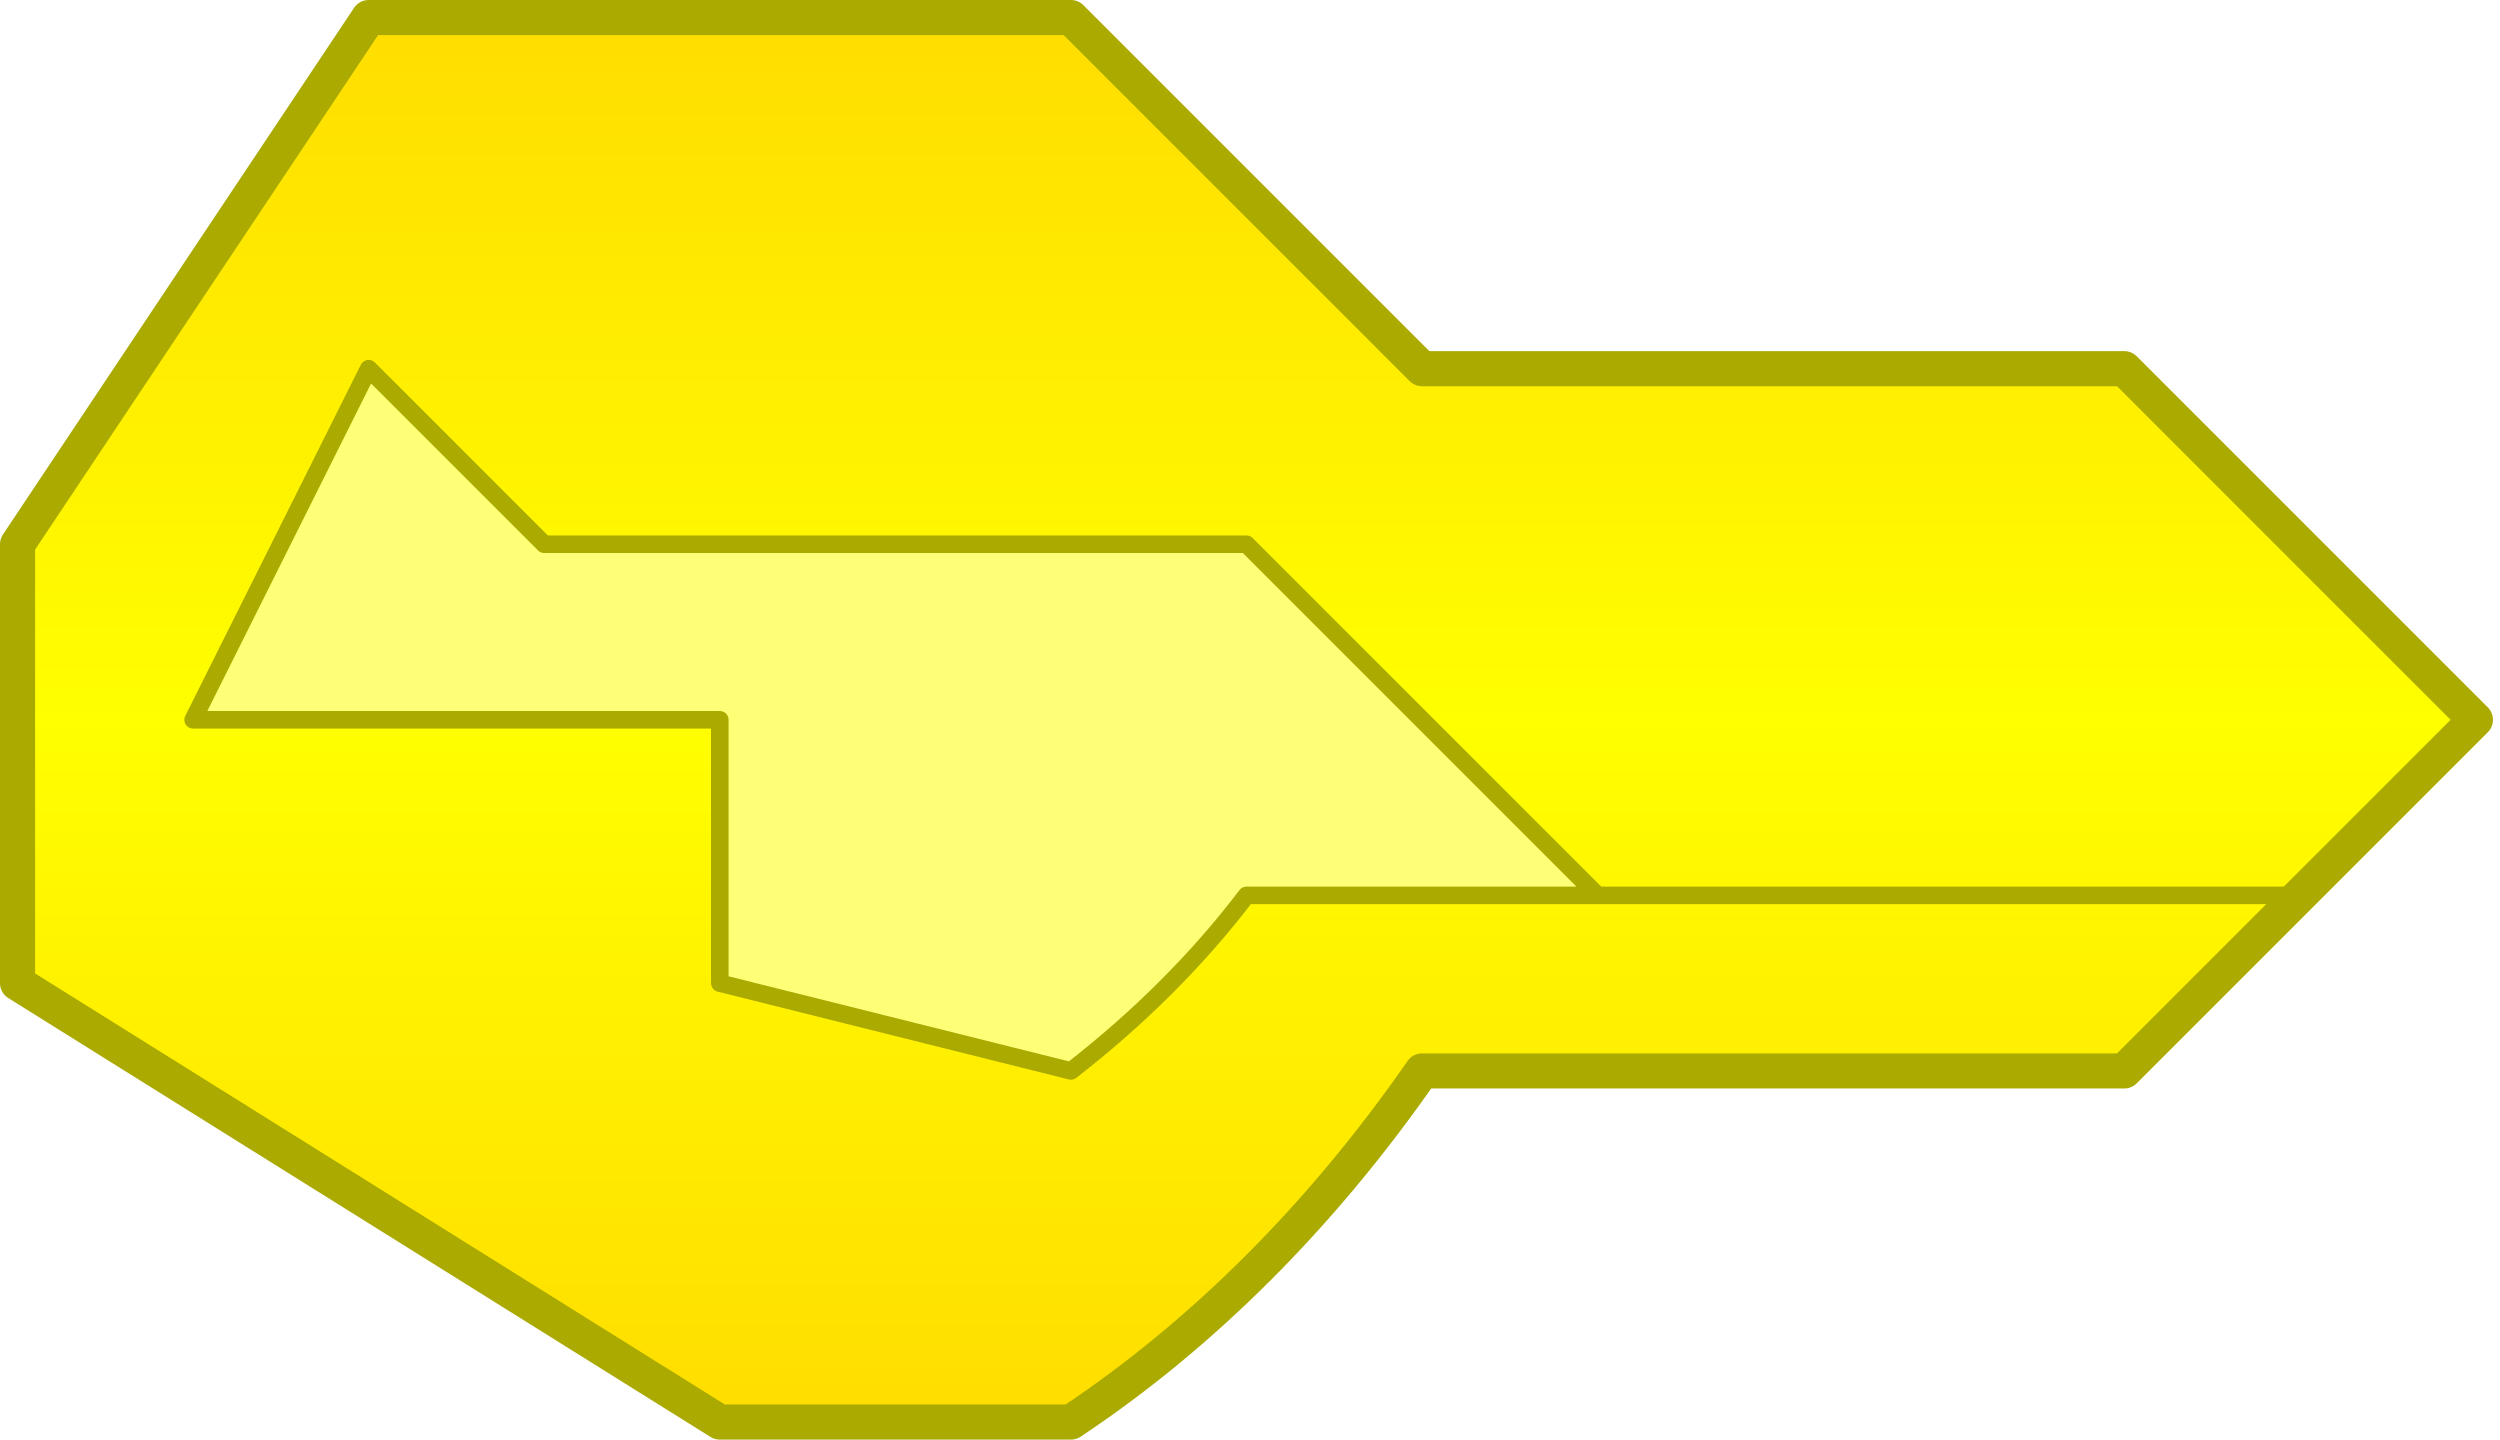
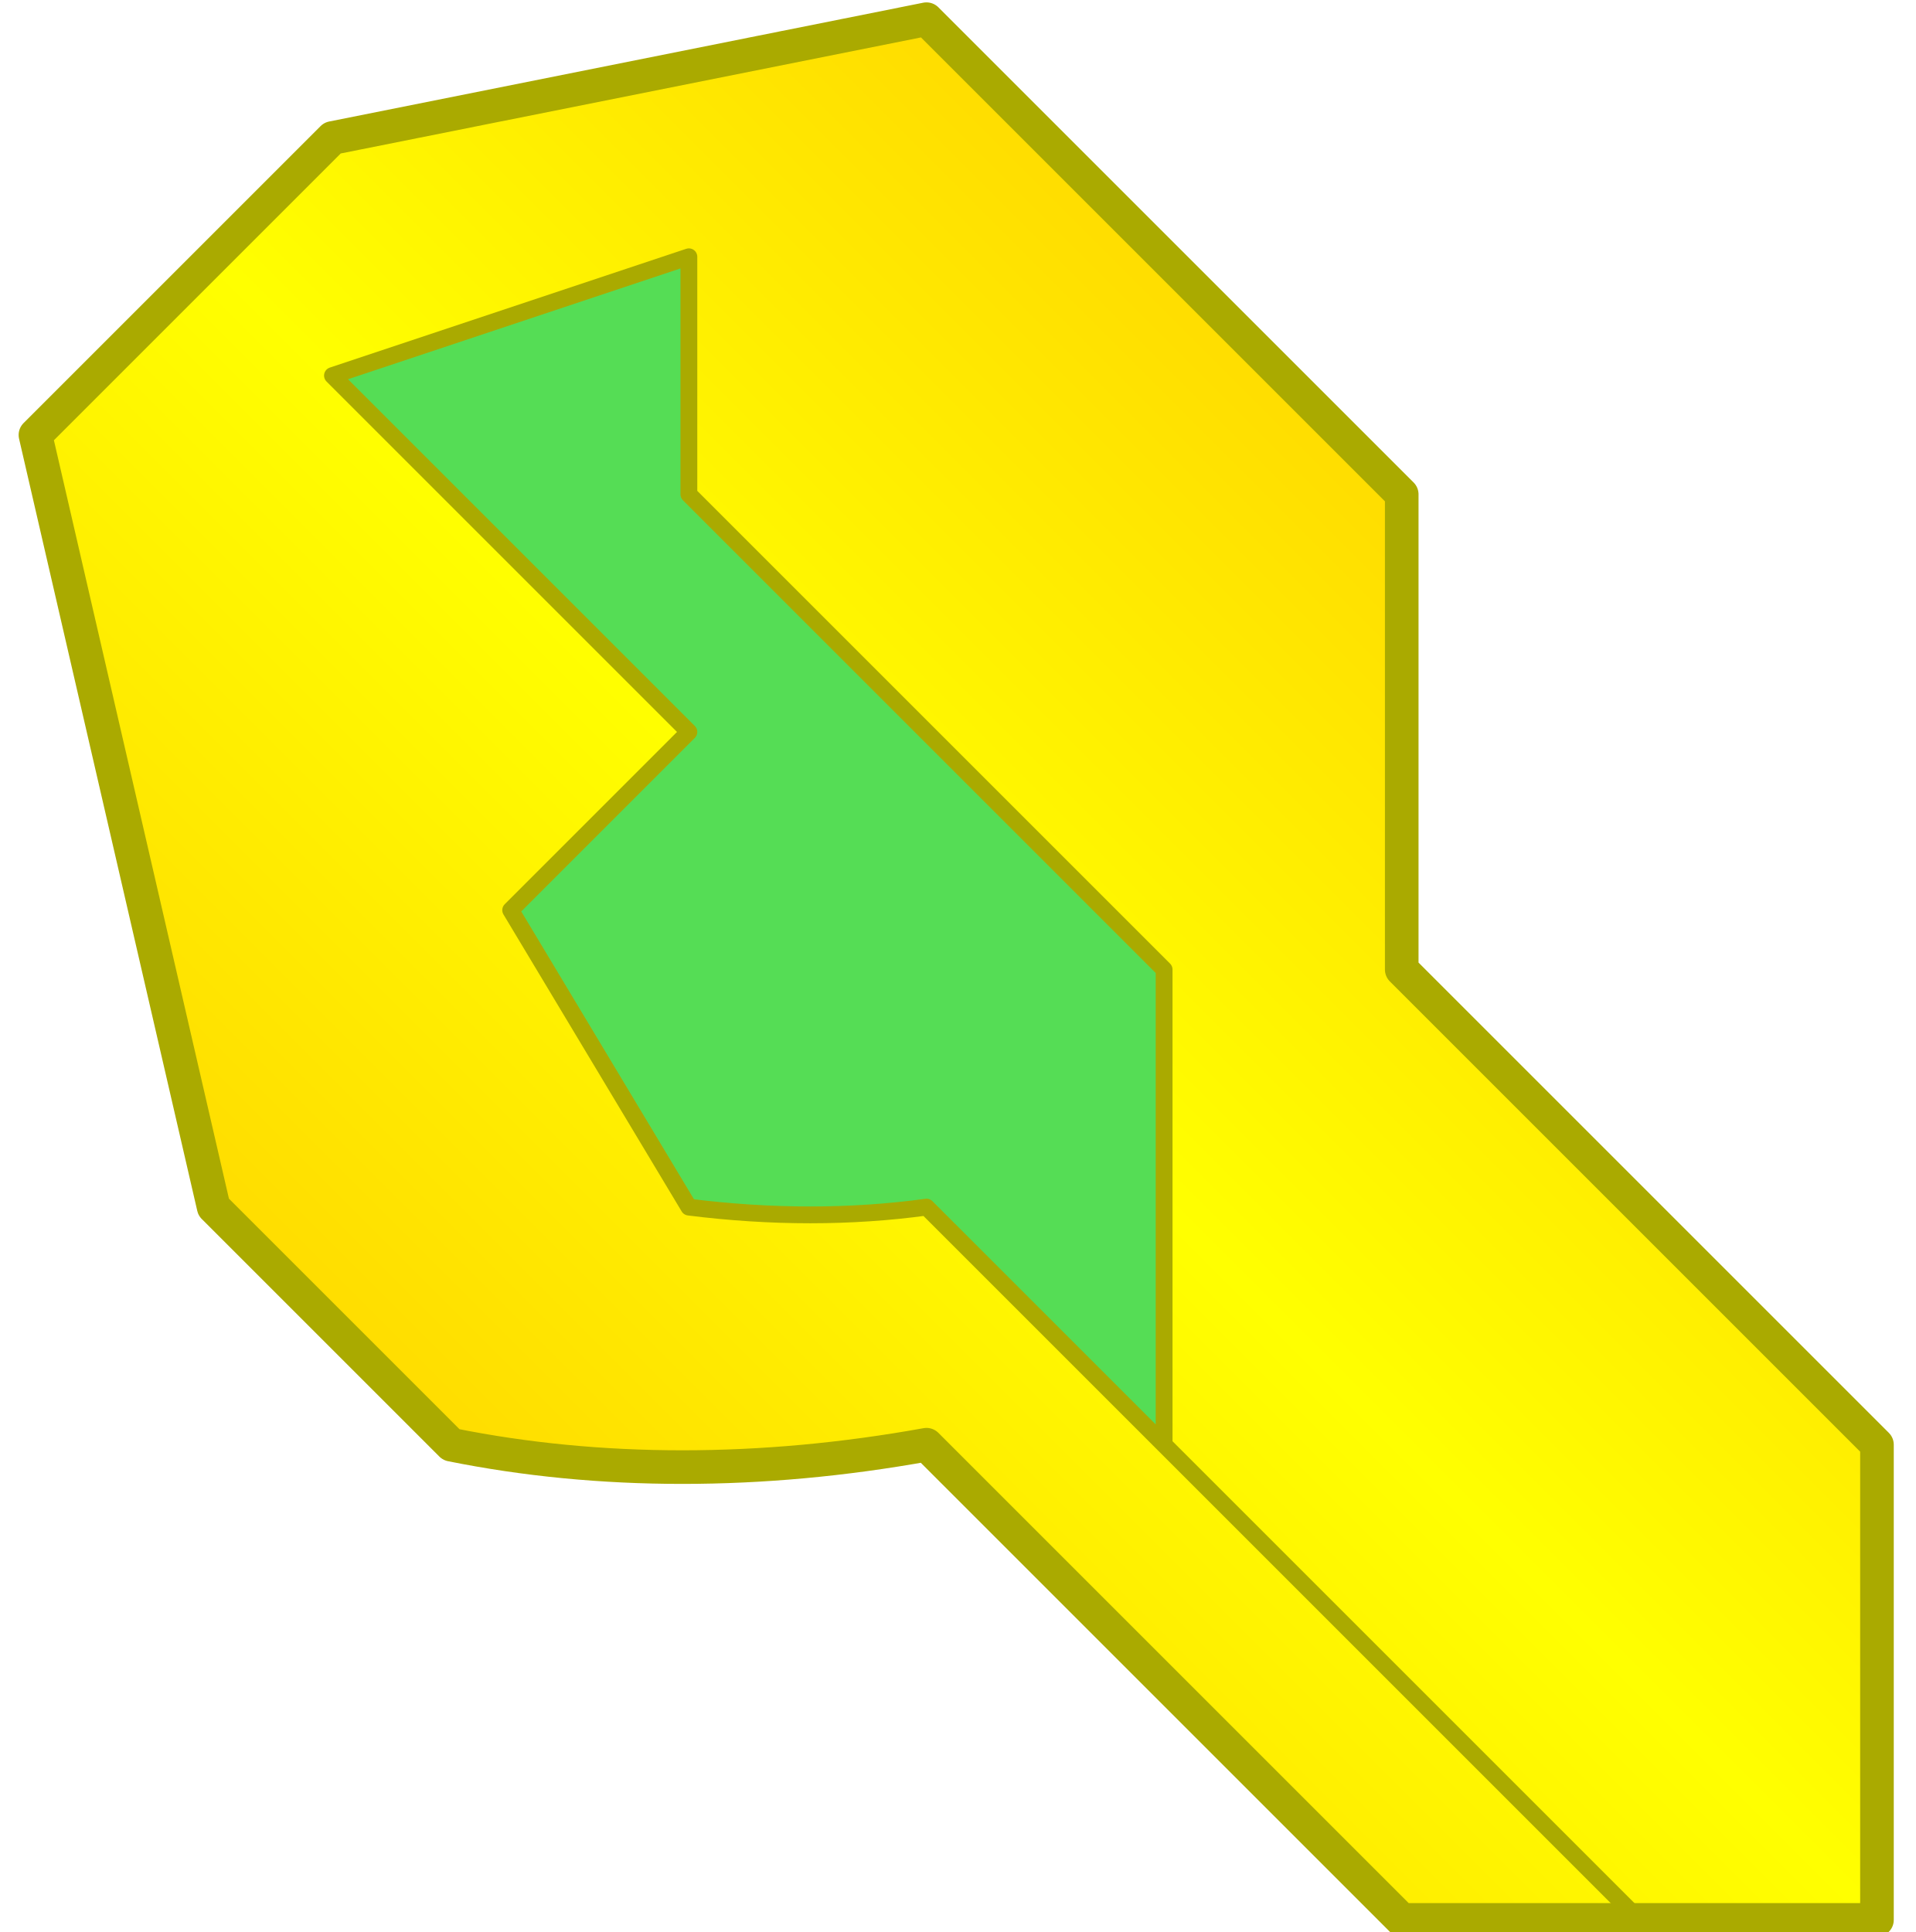
- <svg xmlns="http://www.w3.org/2000/svg" viewBox="-5 -5 712 410" fill="none">
+ <svg xmlns="http://www.w3.org/2000/svg" viewBox="-5 -5 570 575" fill="none">
  <defs>
    <linearGradient id="grad1" x1="0%" y1="0%" x2="100%" y2="100%">
      <stop offset="0%" style="stop-color:#FF0; stop-opacity:1" />
      <stop offset="100%" style="stop-color:#FA0; stop-opacity:1" />
    </linearGradient>
    <linearGradient id="palmGrad" gradientTransform="rotate(90)">
      <stop offset="0%" style="stop-color:#FD0; stop-opacity:1" />
      <stop offset="50%" style="stop-color:#FF0; stop-opacity:1" />
      <stop offset="100%" style="stop-color:#FD0; stop-opacity:1" />
    </linearGradient>
    <polygon id="dip" points="0,0 100,0 200,100 100,100 Z" stroke-linejoin="round" stroke-width="10px" stroke="#AA0" fill="url(#grad1)" />
    <polygon id="dipThumb" points="150,200 0,100 0,0 100,0 100,100 250,200 Z" stroke-width="10px" stroke-linejoin="round" stroke="#AA0" fill="url(#grad1)" />
    <g id="handexagon">
      <path d="             M 0 275              L 0 150             L 100 0              L 300 0              L 400 100              L 600 100              L 700 200             L 600 300             L 400 300             A 400 300, 100, 0, 1, 300 400             L 200 400 Z" stroke="#AA0" stroke-linejoin="round" stroke-width="10px" fill="url(#palmGrad)" />
      <use href="#dip" x="100" y="0" />
      <use href="#dip" x="200" y="0" />
      <use href="#dip" x="400" y="100" />
      <use href="#dip" x="500" y="100" />
      <use href="#dipThumb" x="50" y="200" />
-       <path d="M50,200 L100,100 L150,150 L350,150 L450,250 L650,250 L350,250 A350,250 0,0,1, 300,300 L200,275 L200,200 Z" stroke-width="5px" stroke="#AA0" stroke-linejoin="round" fill="#FF7" />
+       <path d="M50,200 L100,100 L150,150 L350,150 L450,250 L650,250 L350,250 A350,250 0,0,1, 300,300 L200,275 L200,200 Z" stroke-width="5px" stroke="#AA0" stroke-linejoin="round" fill="#5D5" />
    </g>
  </defs>
-   <use href="#handexagon" x="0" y="0" />
+   <use href="#handexagon" x="0" y="0" transform="translate(200,-70) rotate(45) " />
</svg>
